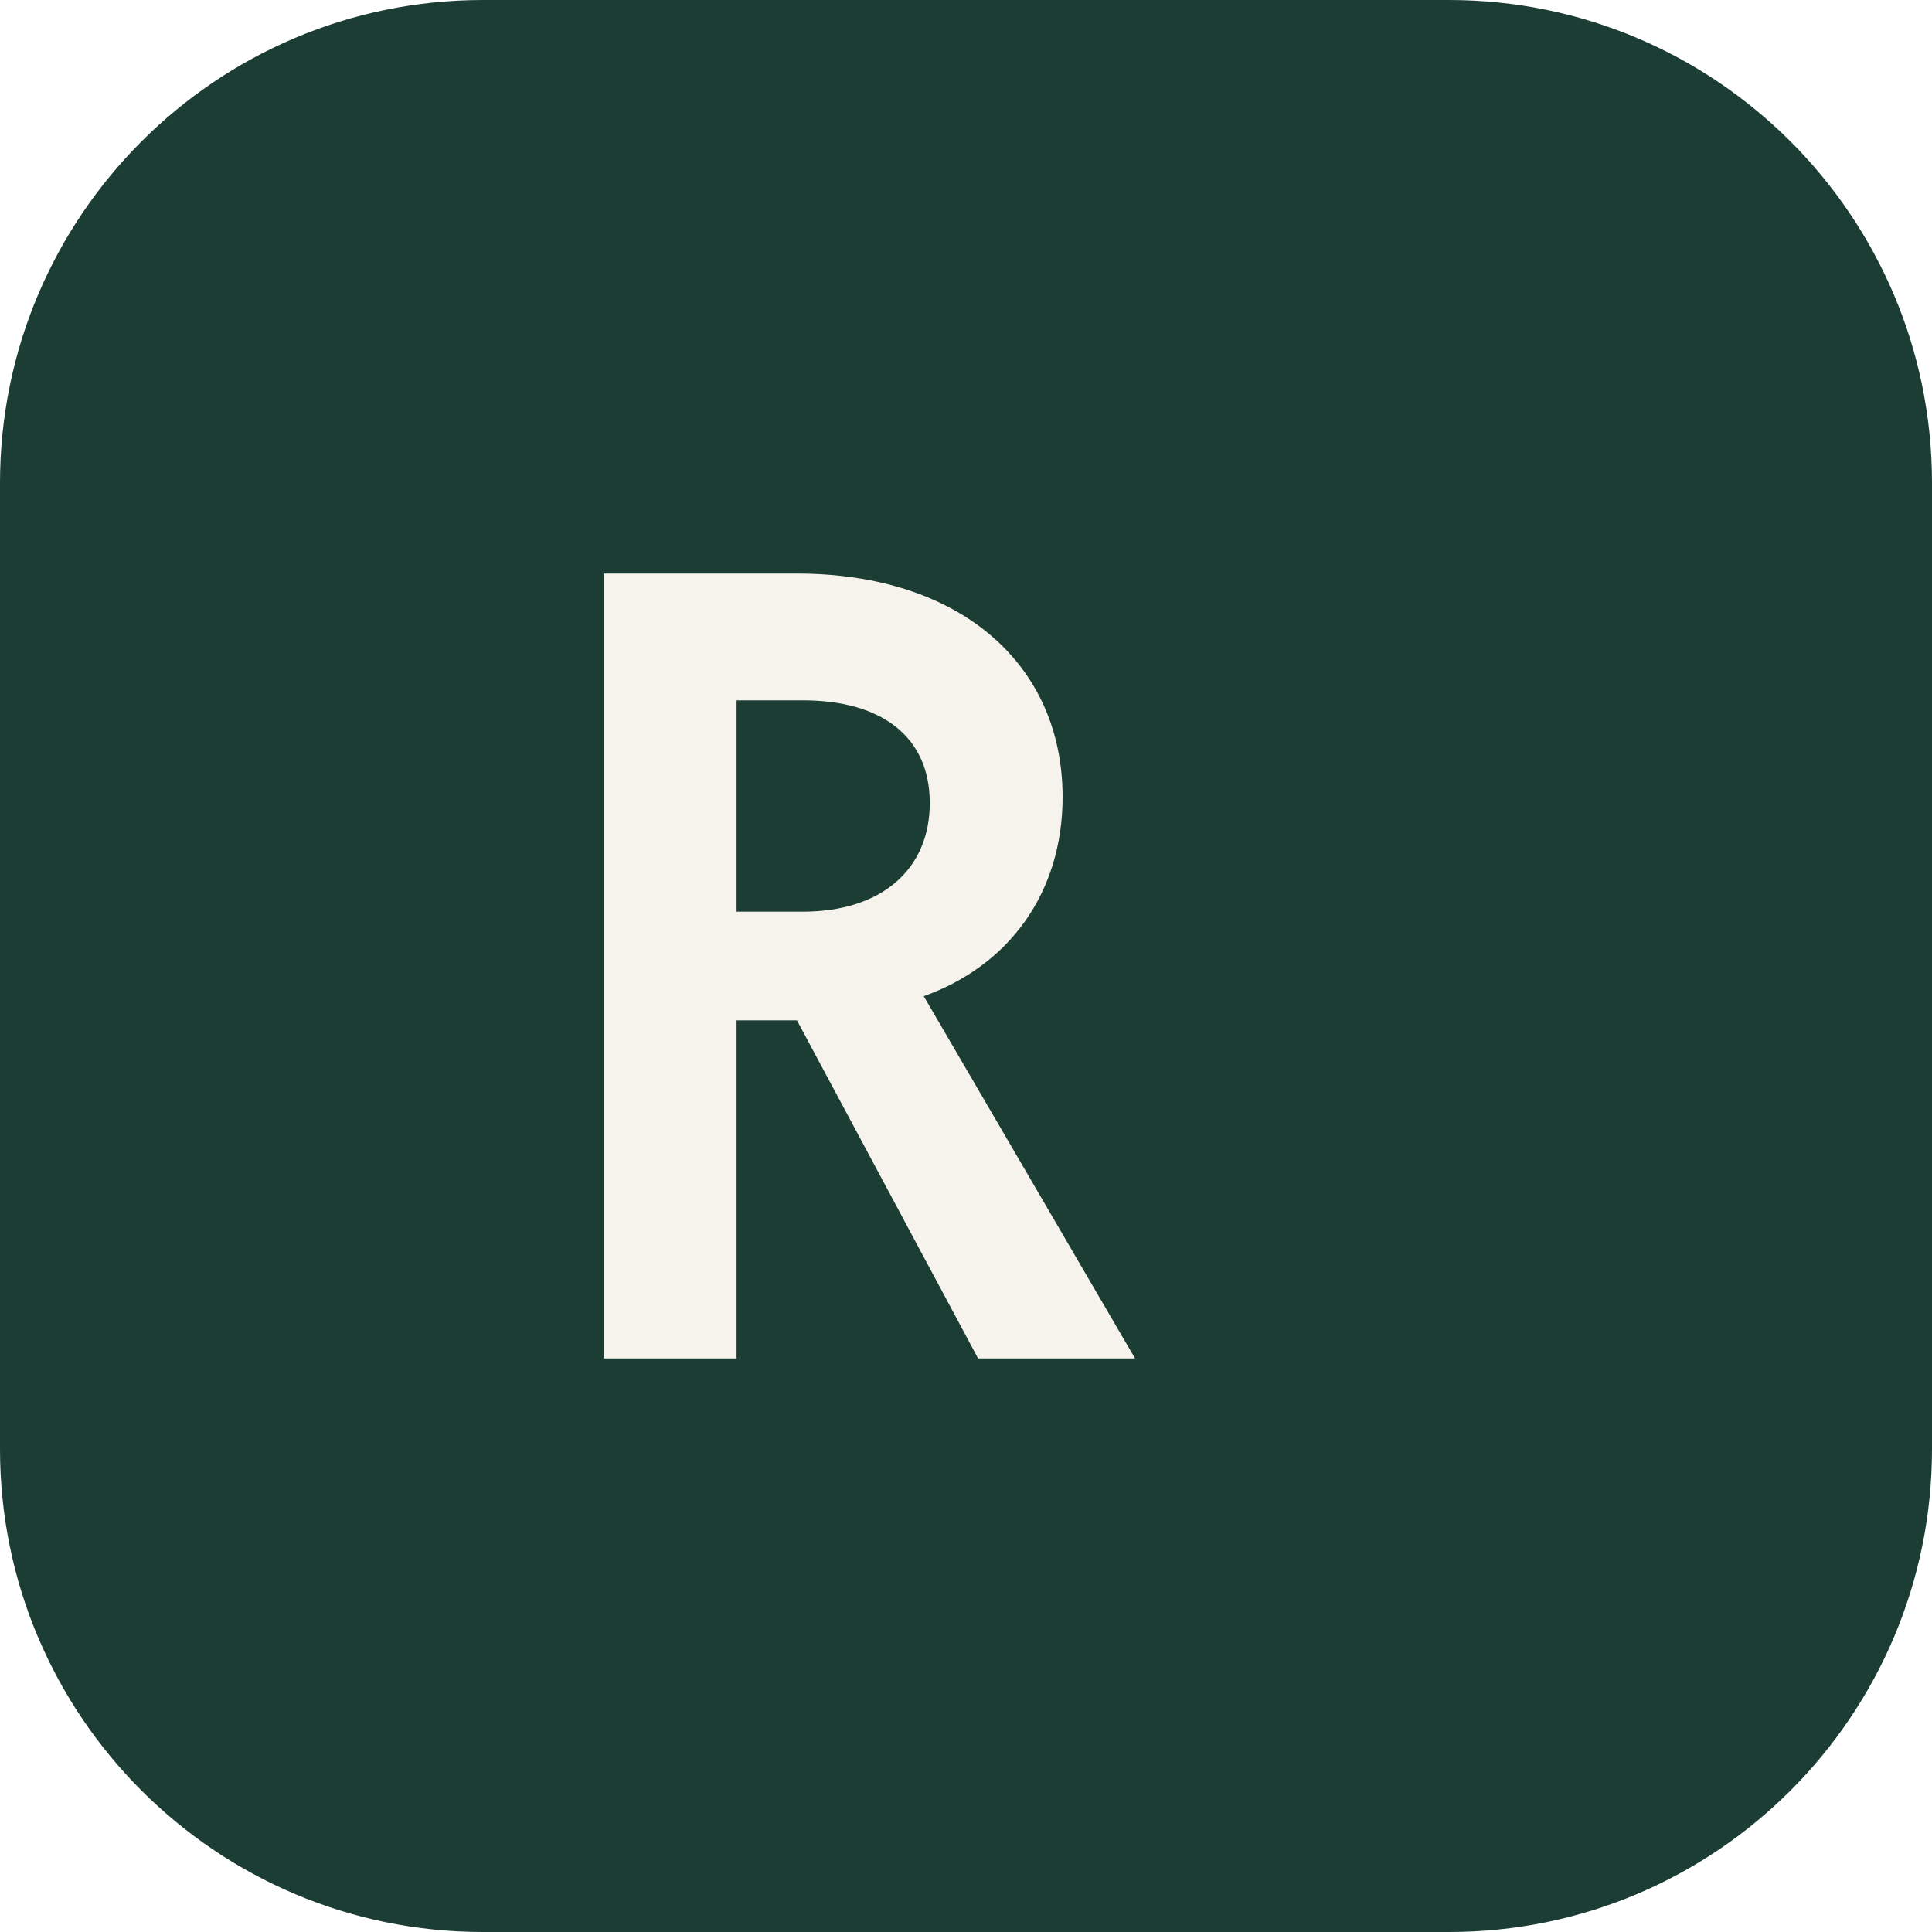
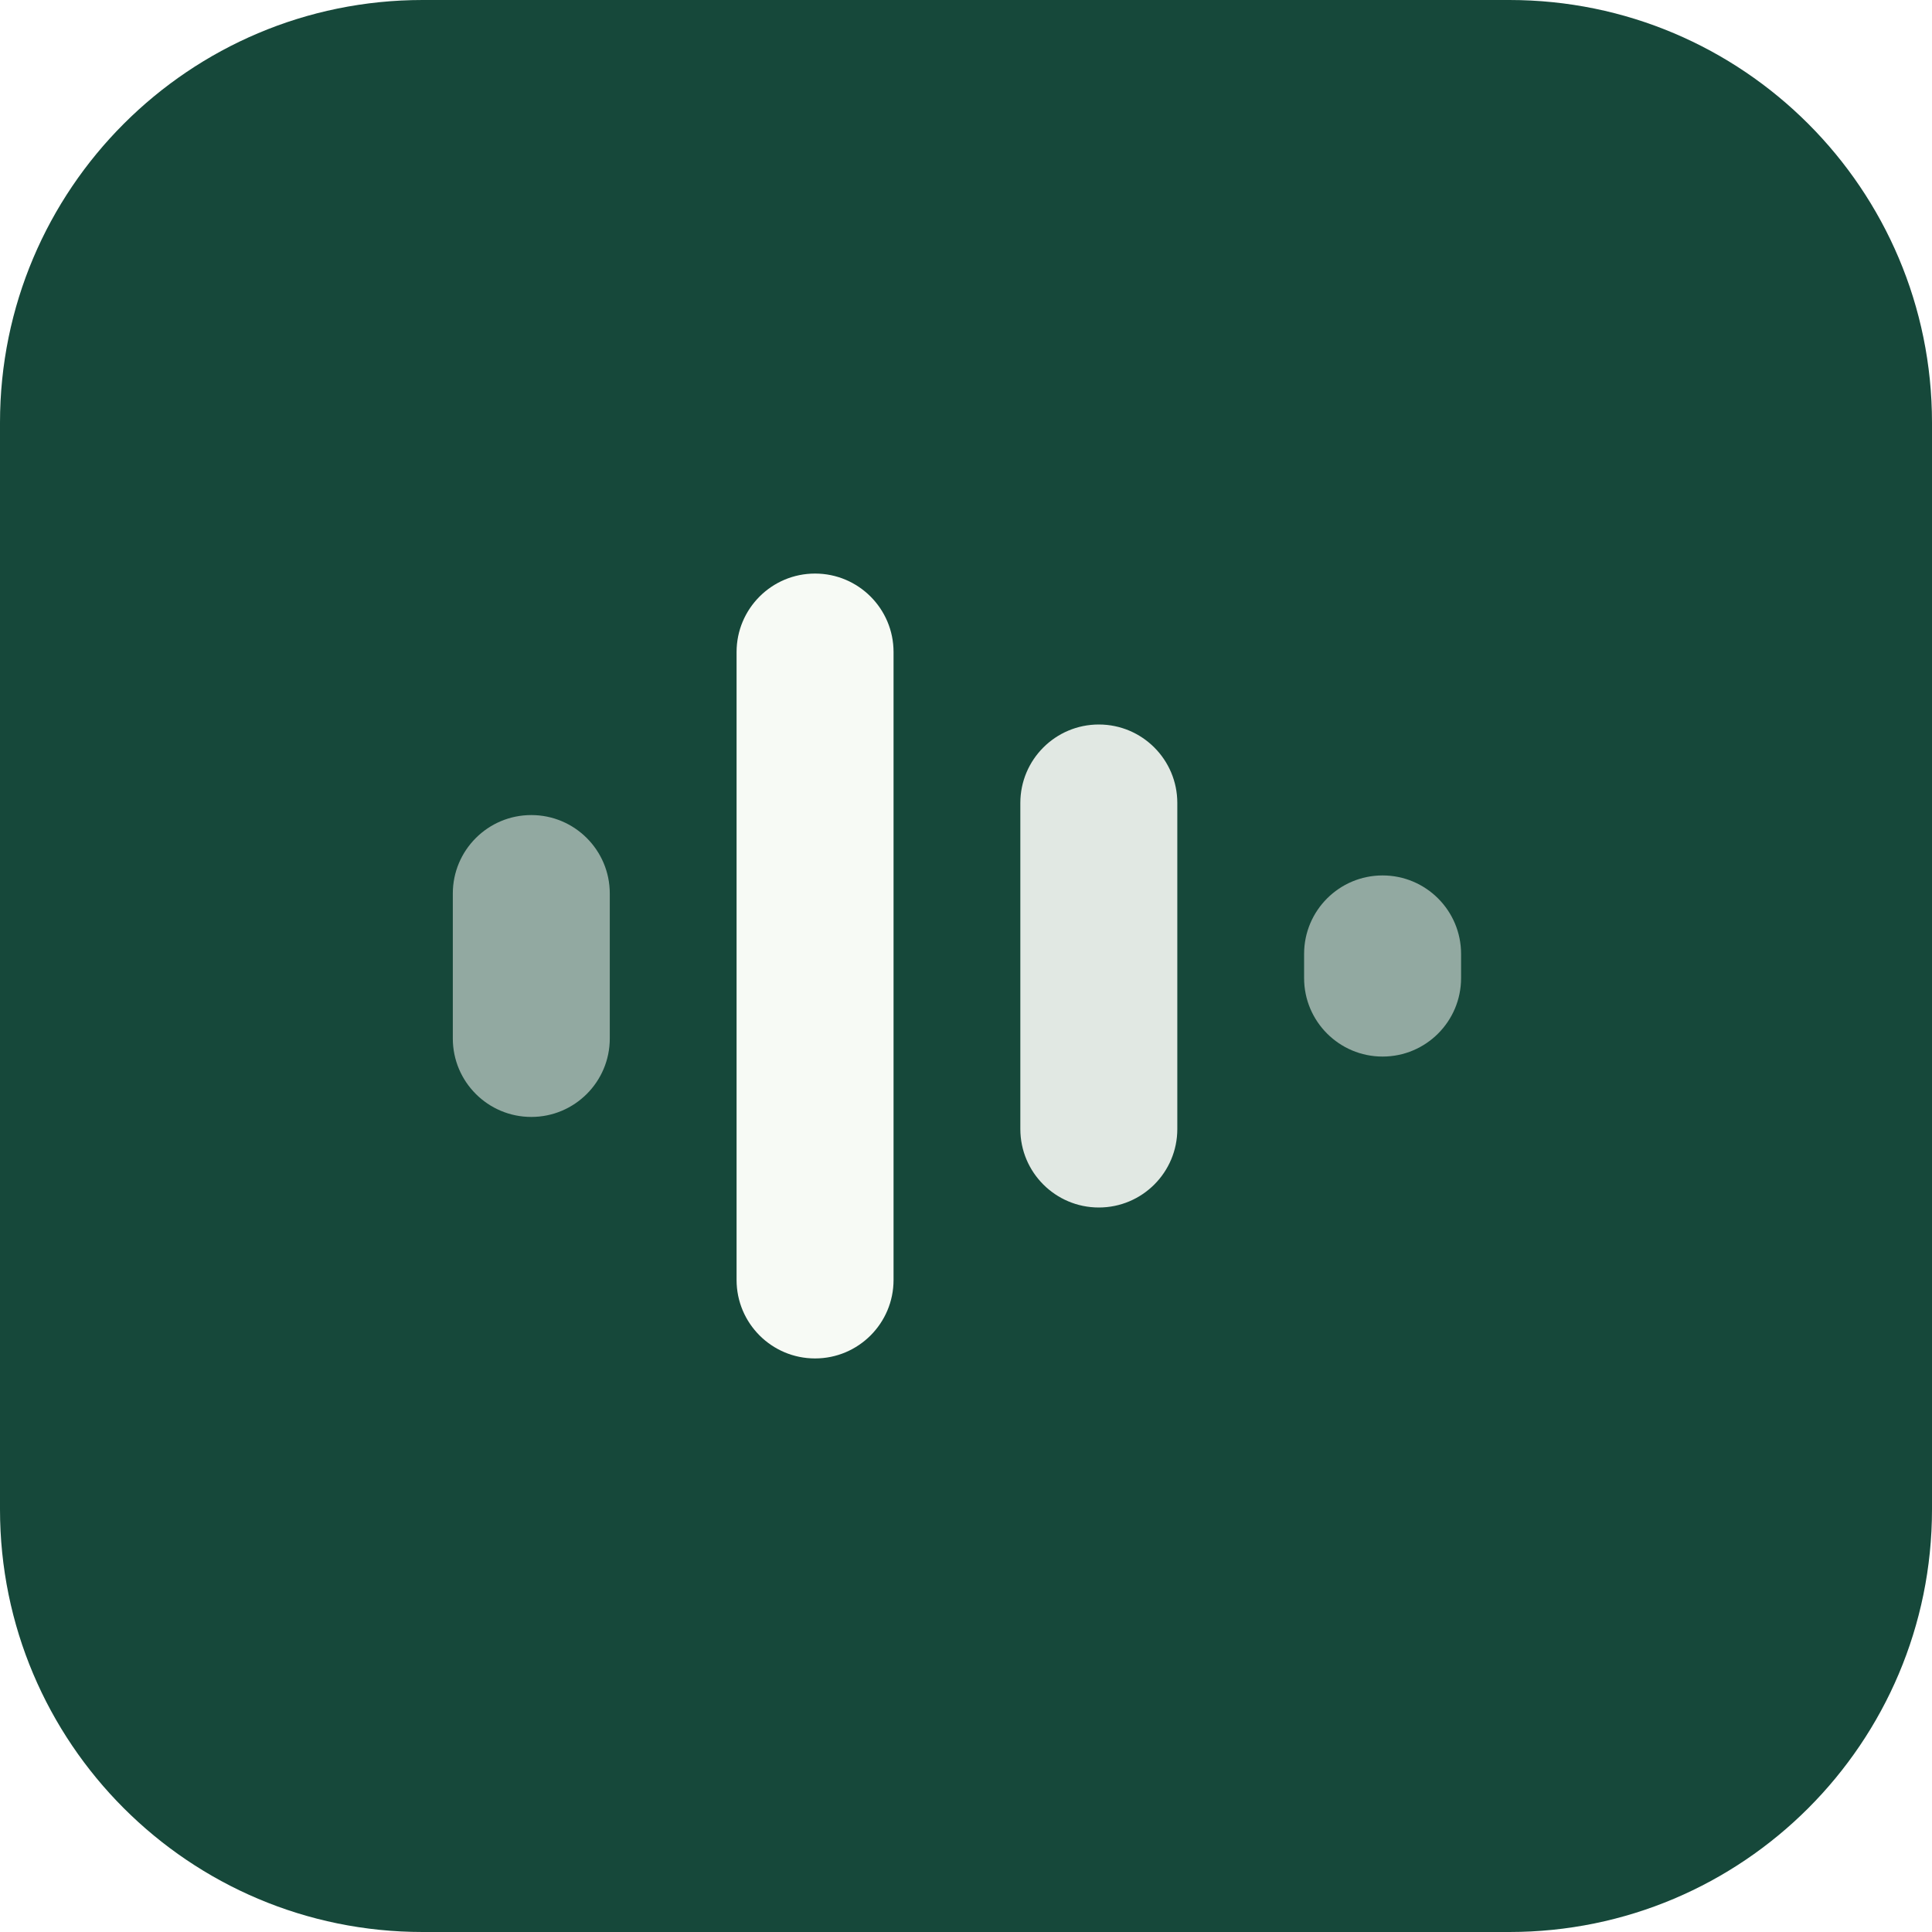
- <svg xmlns="http://www.w3.org/2000/svg" viewBox="0 0 32 32">
-   <rect width="32" height="32" rx="8" fill="#1b3d34" />
-   <path d="M10 22.5V9.5h3.2c2.7 0 4.4 1.5 4.4 3.7 0 1.6-.9 2.8-2.3 3.3L18.8 22.5h-2.6l-3-5.6h-1v5.6H10zm2.2-7.4h1.1c1.3 0 2.1-.7 2.1-1.8s-.8-1.7-2.1-1.7h-1.1v3.5z" fill="#f6f3ec" />
+ <svg xmlns="http://www.w3.org/2000/svg" viewBox="0 0 64 64">
+   <rect width="64" height="64" rx="14" fill="#16483a" />
+   <g fill="#f7faf5">
+     <rect x="15" y="27" width="5.2" height="10" rx="2.6" opacity="0.55" />
+     <rect x="24.4" y="19" width="5.2" height="26" rx="2.6" />
+     <rect x="33.8" y="24" width="5.2" height="16" rx="2.6" opacity="0.9" />
+     <rect x="43.2" y="29" width="5.2" height="6" rx="2.6" opacity="0.55" />
+   </g>
</svg>
